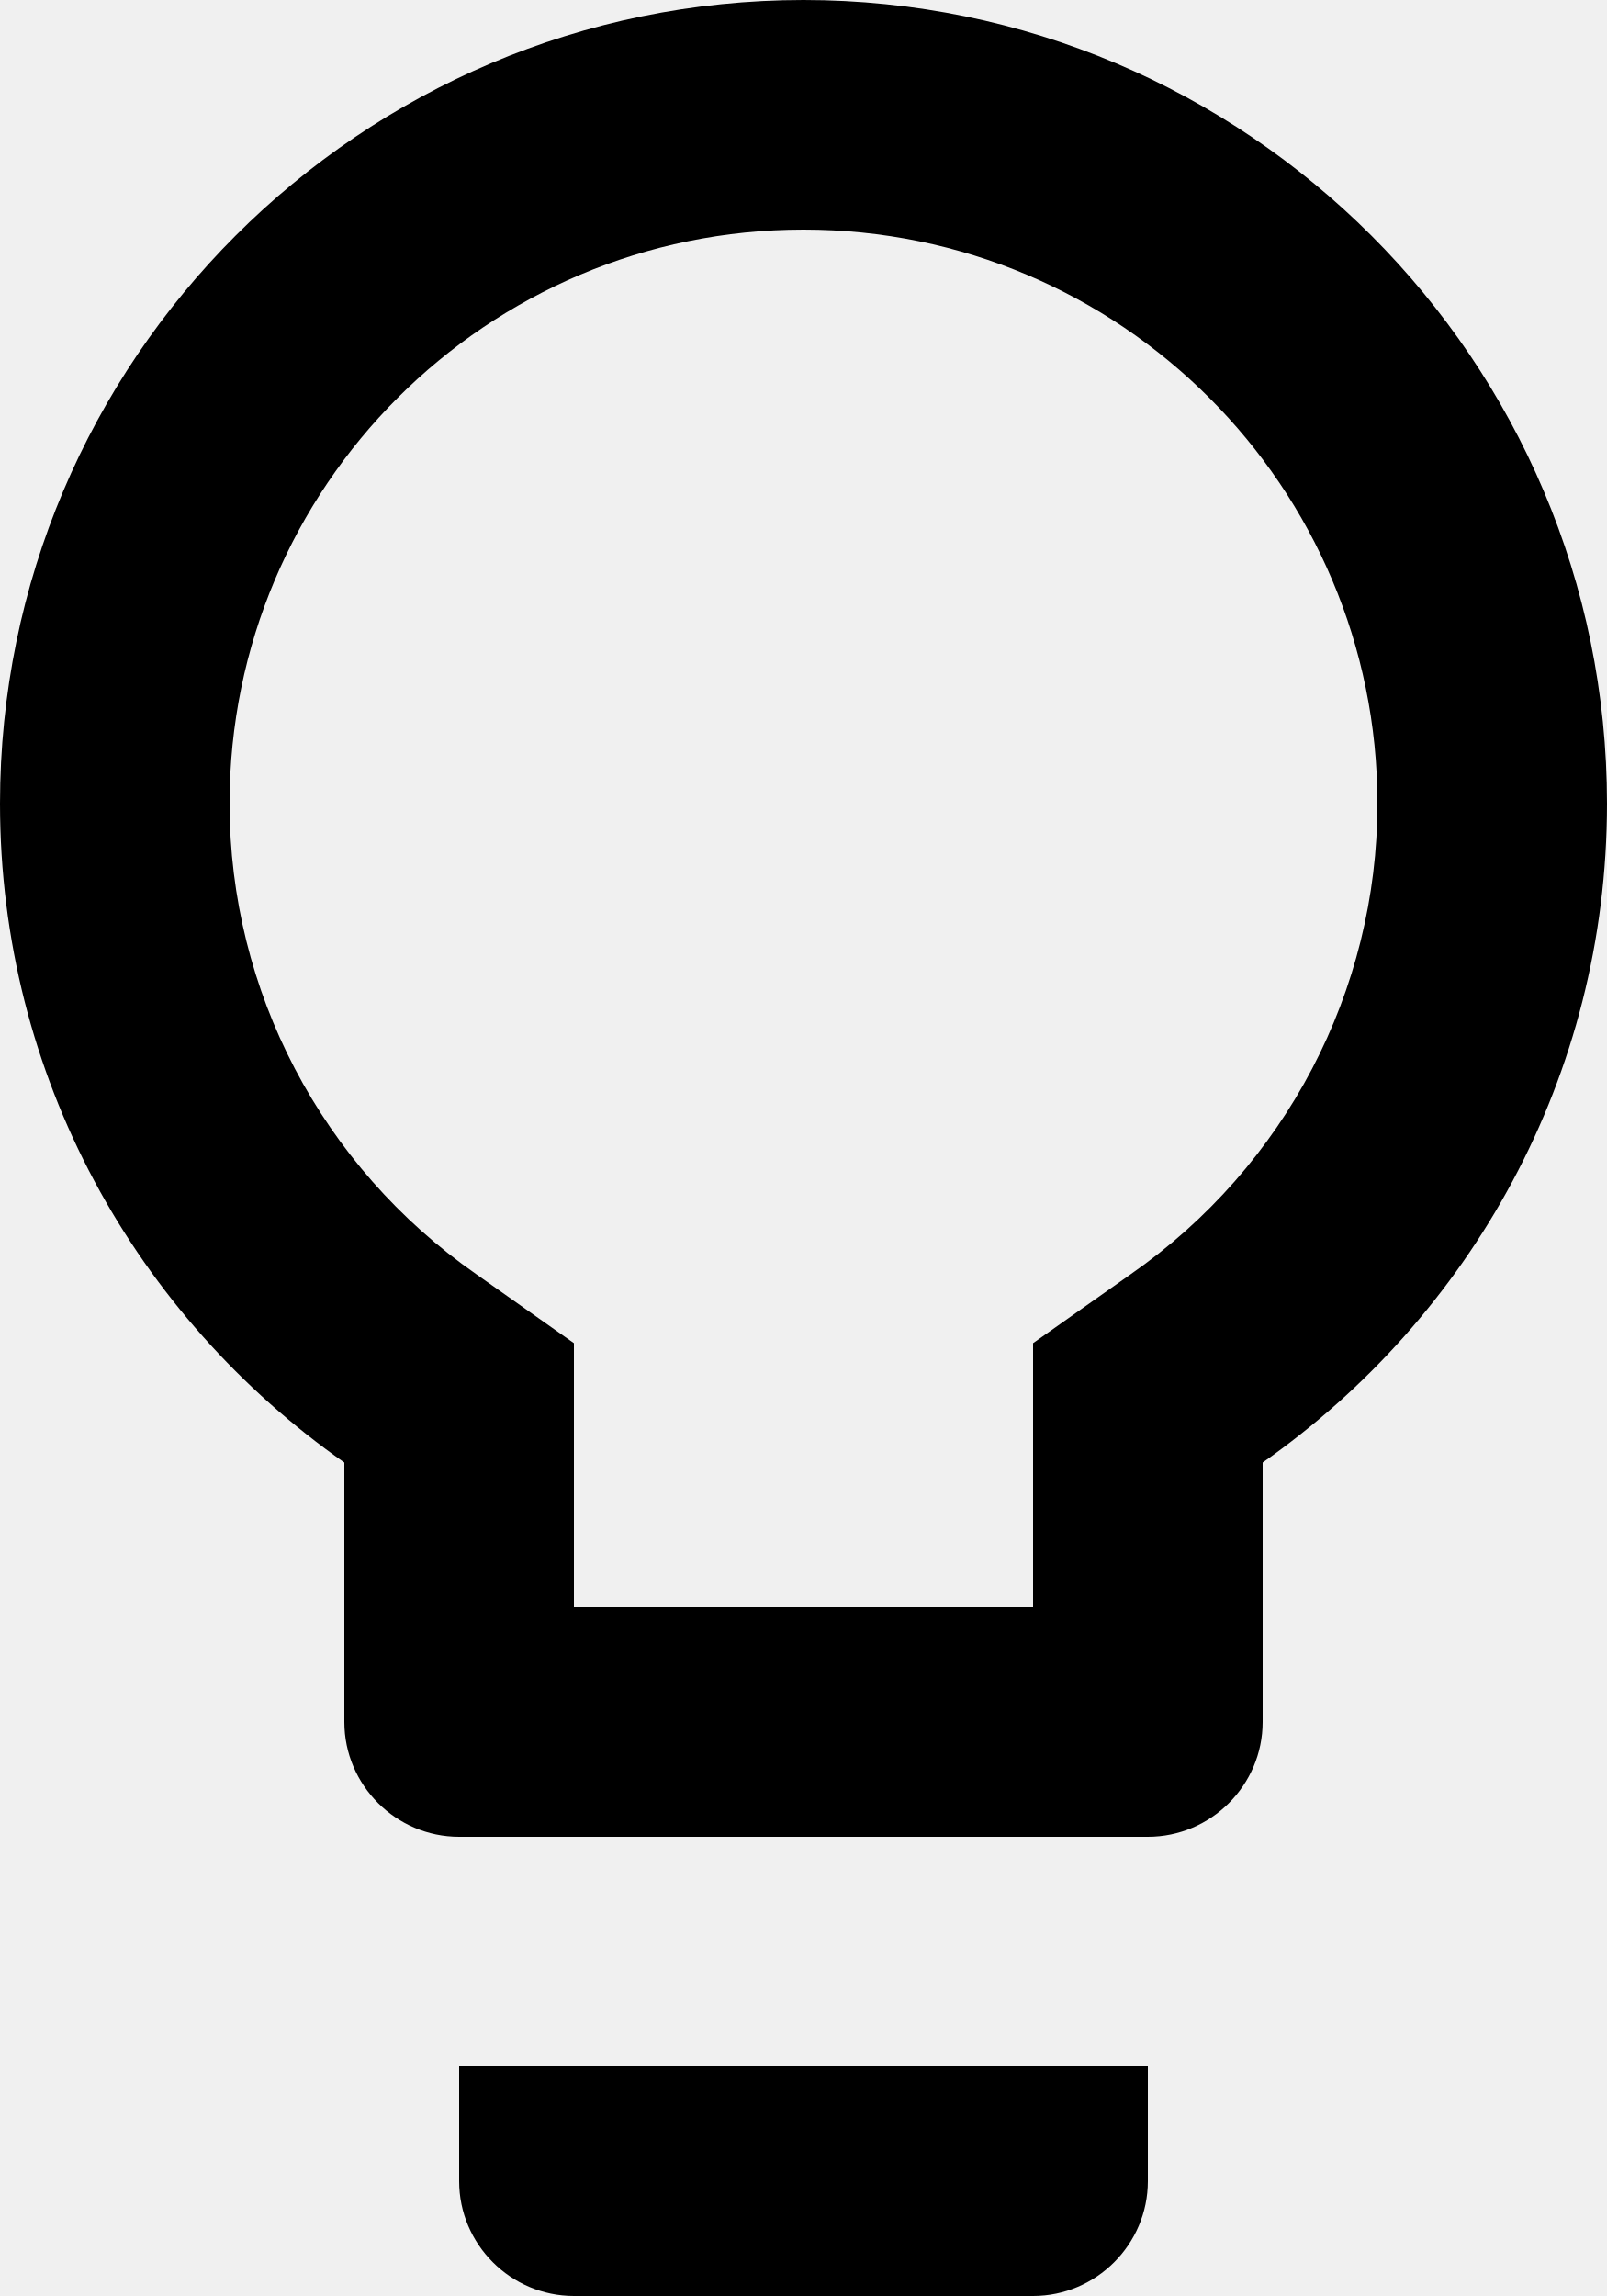
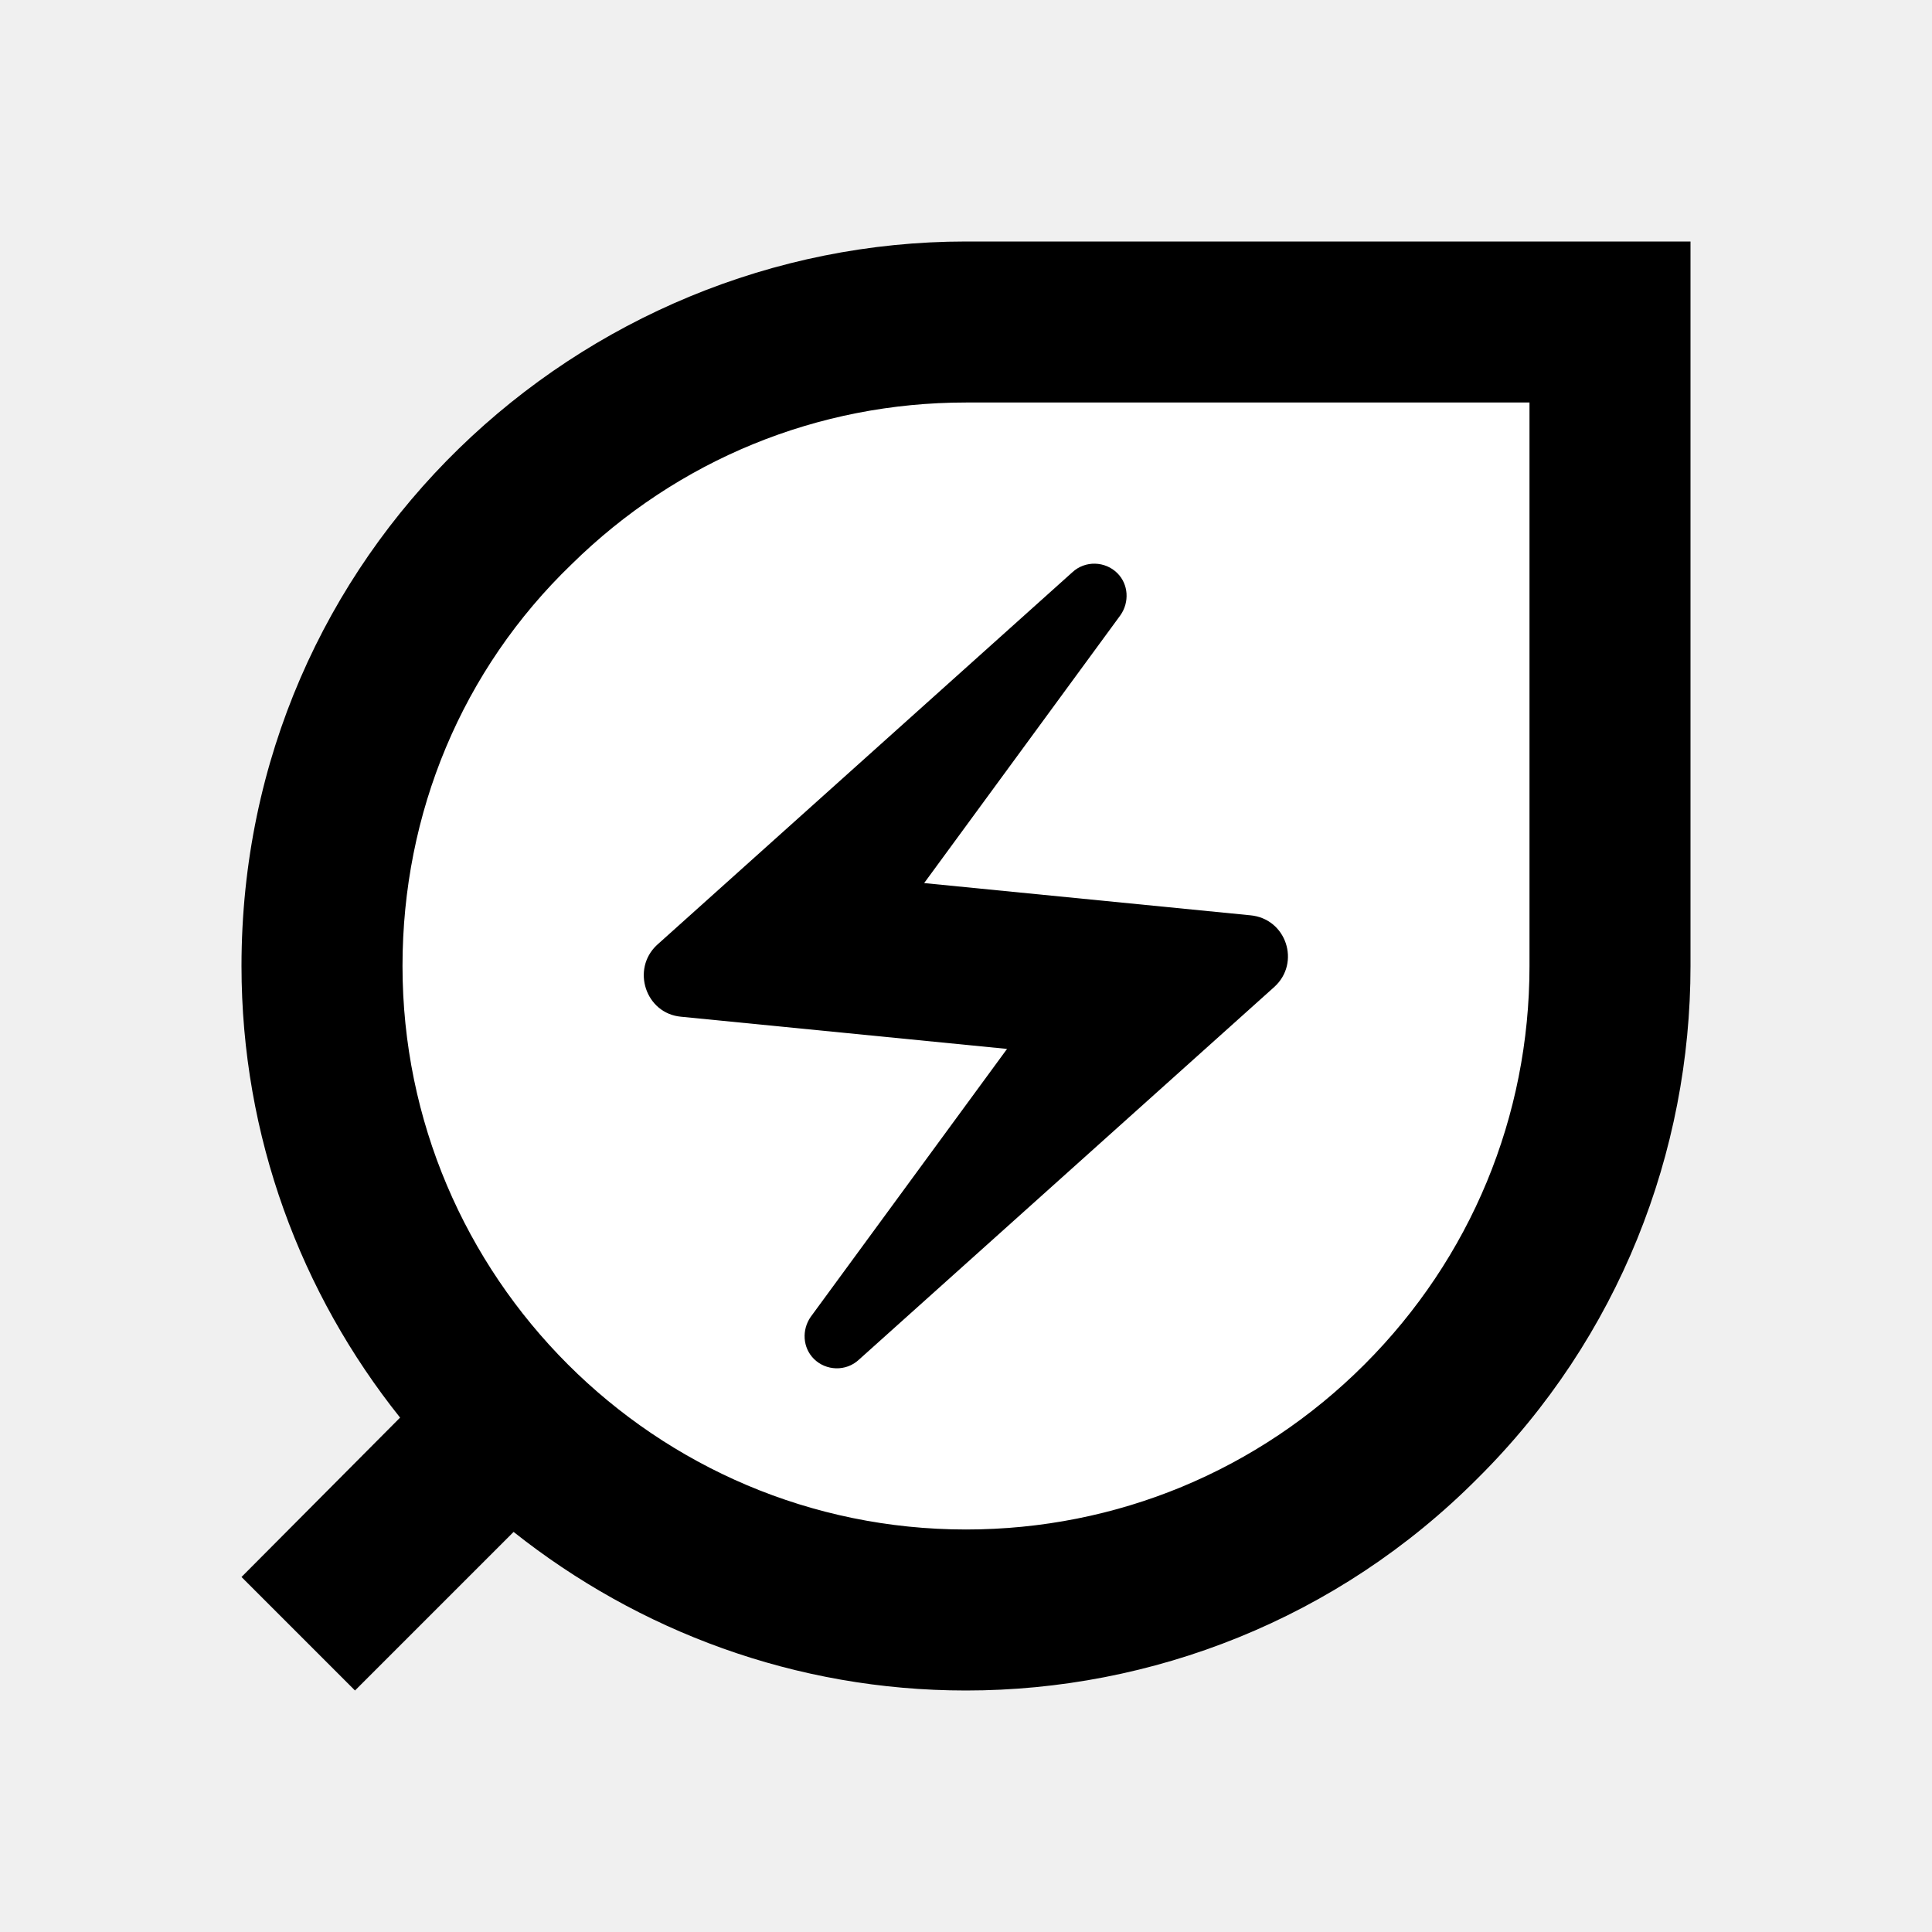
- <svg xmlns="http://www.w3.org/2000/svg" width="14" height="20" viewBox="0 0 14 20" fill="none">
-   <path d="M4 19C4 19.55 4.45 20 5 20H9C9.55 20 10 19.55 10 19V18H4V19ZM7 0C3.14 0 0 3.14 0 7C0 9.38 1.19 11.47 3 12.74V15C3 15.55 3.45 16 4 16H10C10.55 16 11 15.55 11 15V12.74C12.81 11.47 14 9.38 14 7C14 3.14 10.86 0 7 0ZM9.85 11.1L9 11.7V14H5V11.7L4.15 11.1C2.8 10.16 2 8.63 2 7C2 4.24 4.24 2 7 2C9.76 2 12 4.24 12 7C12 8.63 11.2 10.16 9.85 11.1Z" fill="black" />
+ <svg xmlns="http://www.w3.org/2000/svg" width="24" height="24" viewBox="0 0 24 24" fill="none">
+   <path d="M7.1 7.01C5.74 8.32 5 10.1 5 12C5 15.86 8.14 19 12 19C13.87 19 15.63 18.27 16.95 16.95C18.27 15.63 19 13.87 19 12V5H12C10.16 5 8.42 5.71 7.1 7.01ZM13.88 7.12C14.02 7.26 14.04 7.48 13.92 7.64L11.48 10.97L15.53 11.37C15.97 11.41 16.16 11.96 15.83 12.26L10.67 16.89C10.51 17.04 10.26 17.03 10.11 16.88C9.97 16.74 9.95 16.52 10.07 16.36L12.51 13.03L8.46 12.63C8.02 12.59 7.83 12.04 8.16 11.74L13.32 7.11C13.48 6.96 13.73 6.97 13.88 7.12Z" fill="white" />
+   <path d="M12 3C7.2 3 3 6.86 3 12C3 14.12 3.74 16.07 4.97 17.61L3 19.59L4.41 21L6.38 19.03C7.93 20.26 9.88 21 12 21C14.3 21 16.61 20.12 18.36 18.36C20.12 16.61 21 14.3 21 12V3H12ZM19 12C19 13.87 18.27 15.63 16.95 16.95C15.63 18.27 13.87 19 12 19C8.14 19 5 15.86 5 12C5 10.1 5.74 8.32 7.1 7.01C8.42 5.71 10.16 5 12 5H19V12Z" fill="black" />
+   <path d="M8.46 12.63L12.51 13.03L10.07 16.36C9.96 16.52 9.97 16.74 10.11 16.88C10.26 17.03 10.51 17.04 10.67 16.89L15.83 12.26C16.16 11.96 15.98 11.41 15.53 11.37L11.48 10.97L13.92 7.64C14.03 7.48 14.02 7.26 13.88 7.12C13.73 6.97 13.48 6.96 13.32 7.11L8.16 11.74C7.84 12.04 8.02 12.59 8.46 12.63Z" fill="black" />
</svg>
